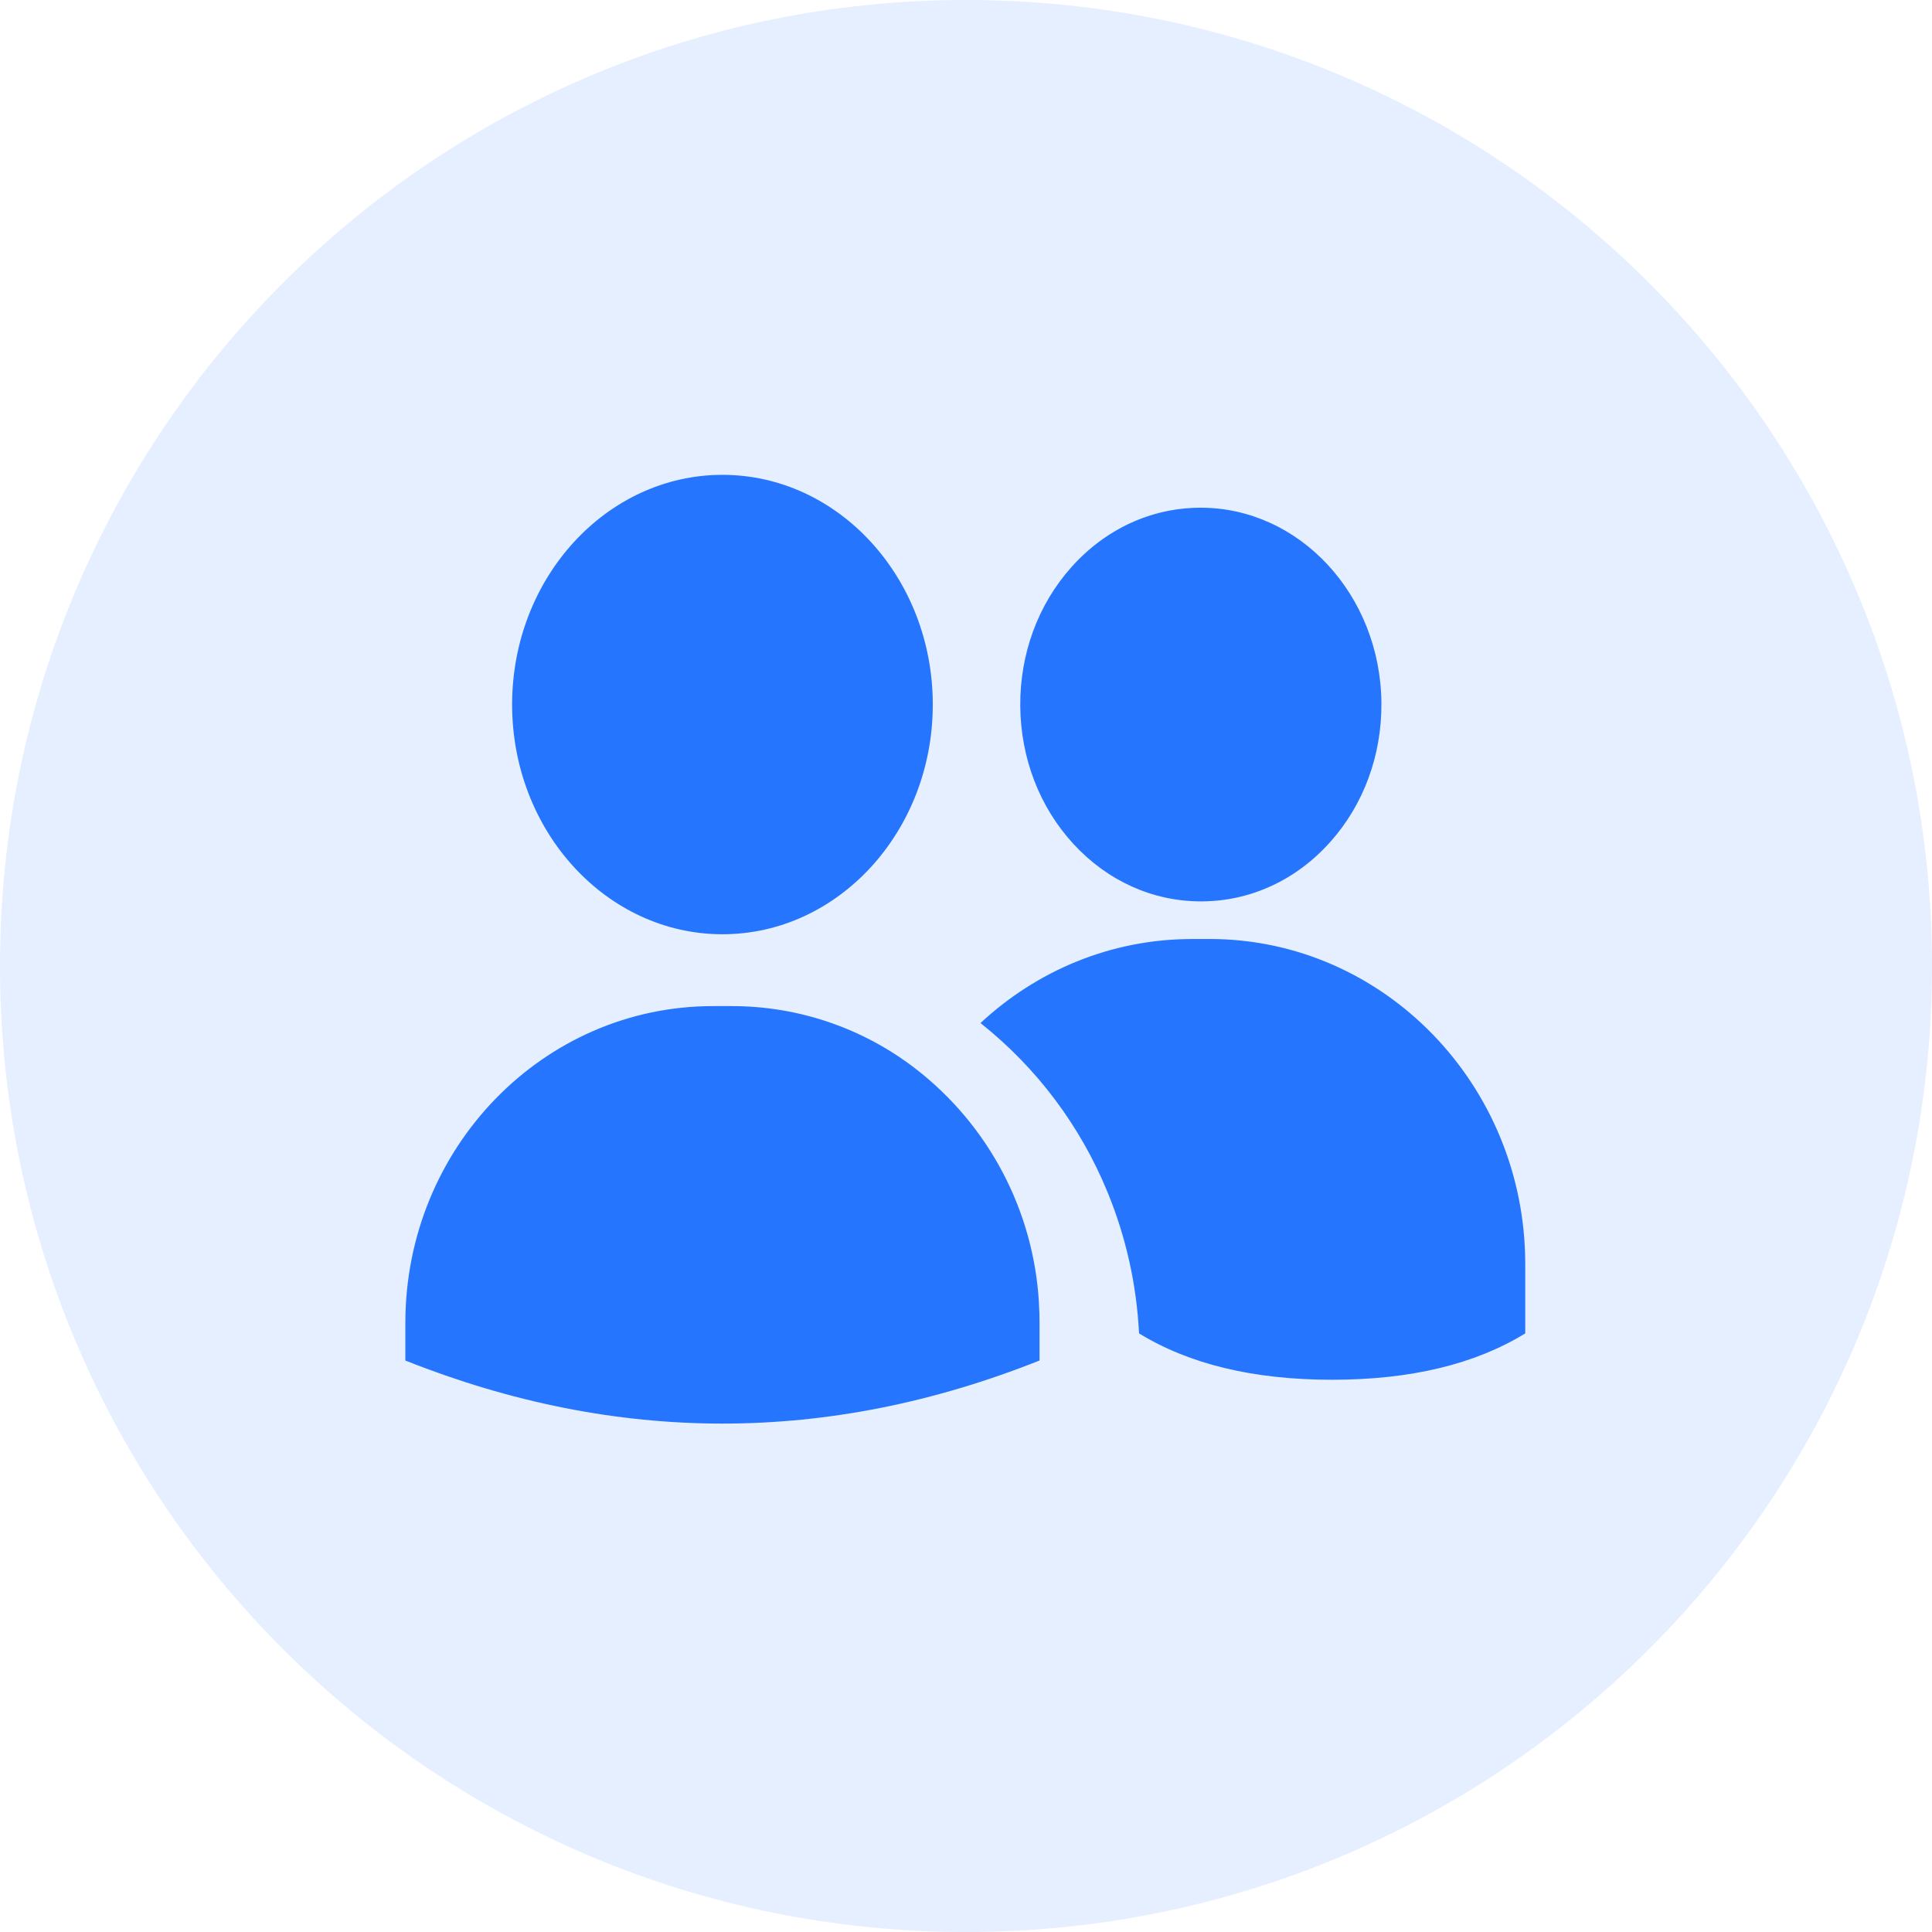
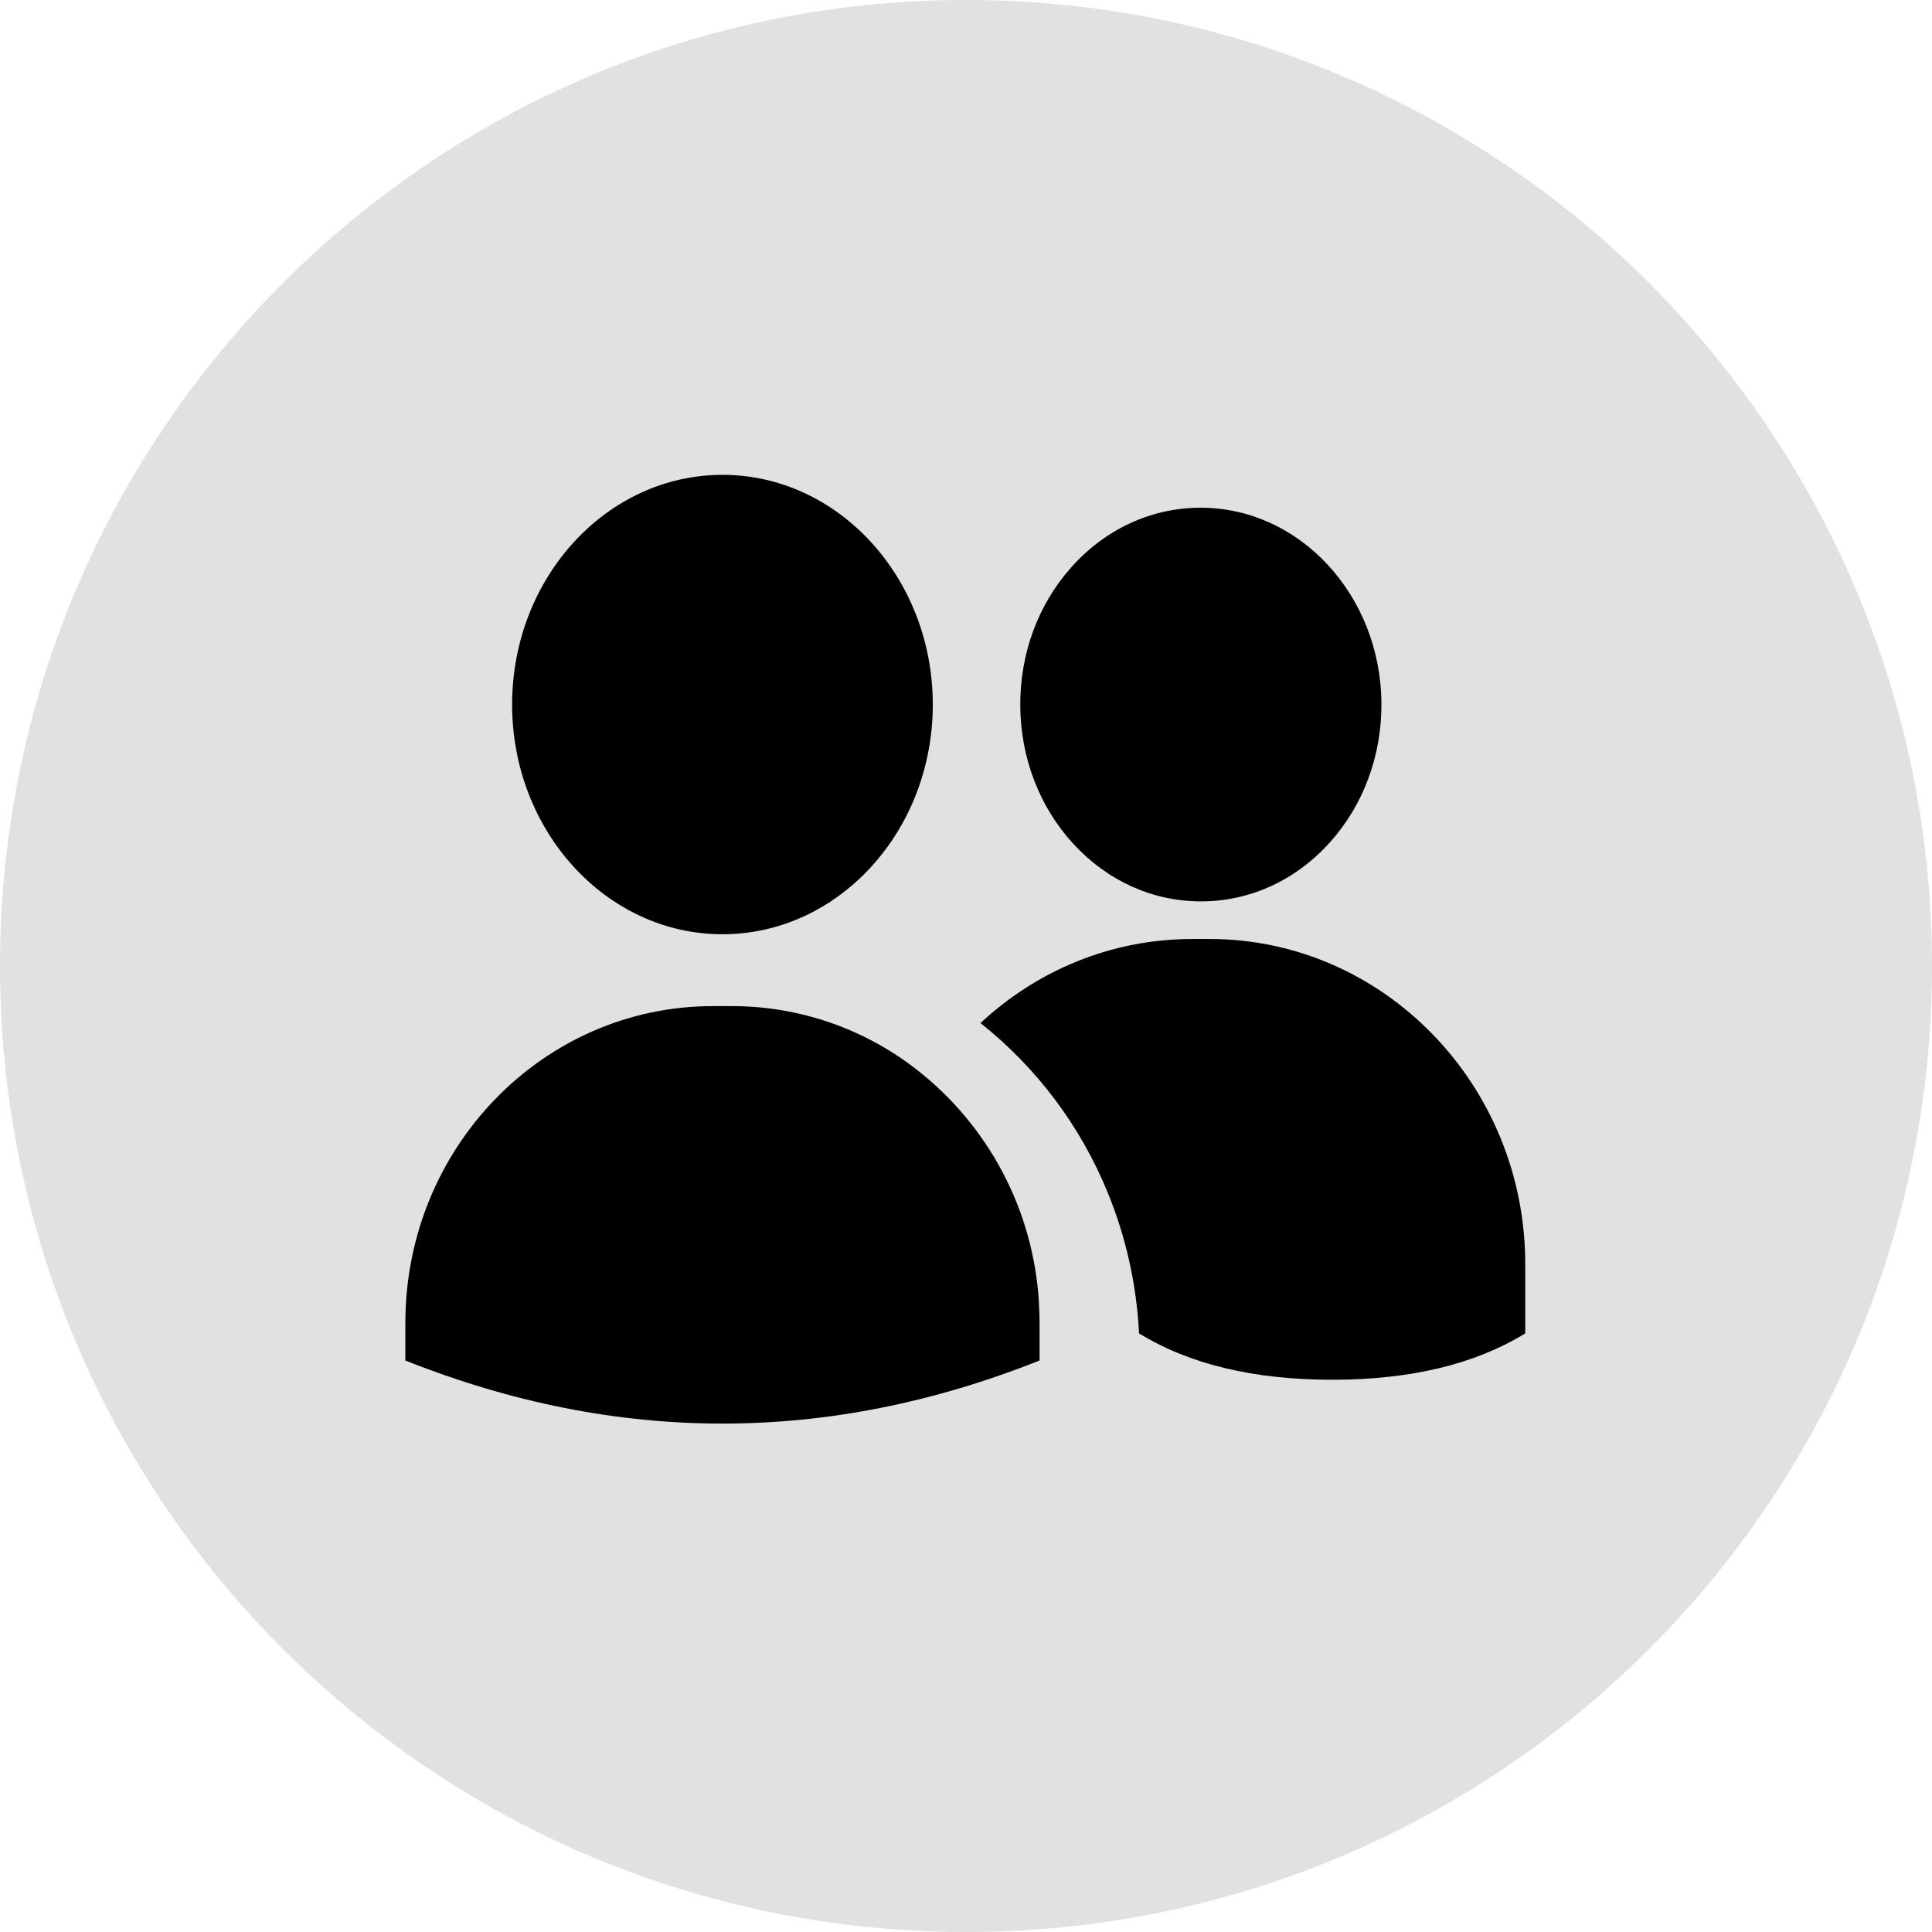
<svg xmlns="http://www.w3.org/2000/svg" viewBox="0 0 58 58">
-   <g fill="#2675FF" fill-rule="evenodd">
+   <g fill="currentColor" fill-rule="evenodd">
    <circle cx="29" cy="29" r="29" fill-opacity=".12" />
    <g fill-rule="nonzero">
      <path d="M21.689 14.255c-3.482 0-6.315 3.094-6.315 6.896 0 3.803 2.833 6.896 6.315 6.896s6.314-3.093 6.314-6.896c0-3.802-2.832-6.896-6.314-6.896zM36.046 15.242h-.043c-1.462.013-2.827.648-3.844 1.79-.999 1.121-1.542 2.6-1.53 4.165.013 1.565.58 3.035 1.597 4.14 1.025 1.112 2.383 1.723 3.828 1.723h.043c1.462-.012 2.827-.648 3.844-1.79.999-1.12 1.542-2.6 1.53-4.165-.026-3.242-2.456-5.863-5.425-5.863zM36.312 28.19h-.524c-2.442 0-4.671.956-6.353 2.523a12.553 12.553 0 0 1 3.816 5.082c.554 1.349.87 2.77.944 4.234 1.512.928 3.444 1.392 5.797 1.392 2.353 0 4.286-.464 5.797-1.392v-2.08c0-5.38-4.251-9.76-9.477-9.76zM31.19 39.115a9.574 9.574 0 0 0-3.704-7.031 9.015 9.015 0 0 0-5.511-1.88h-.572c-5.1 0-9.234 4.258-9.234 9.51v1.13c3.173 1.262 6.346 1.893 9.52 1.893 3.173 0 6.346-.631 9.519-1.894v-1.128c0-.202-.006-.402-.019-.6z" />
    </g>
  </g>
</svg>
